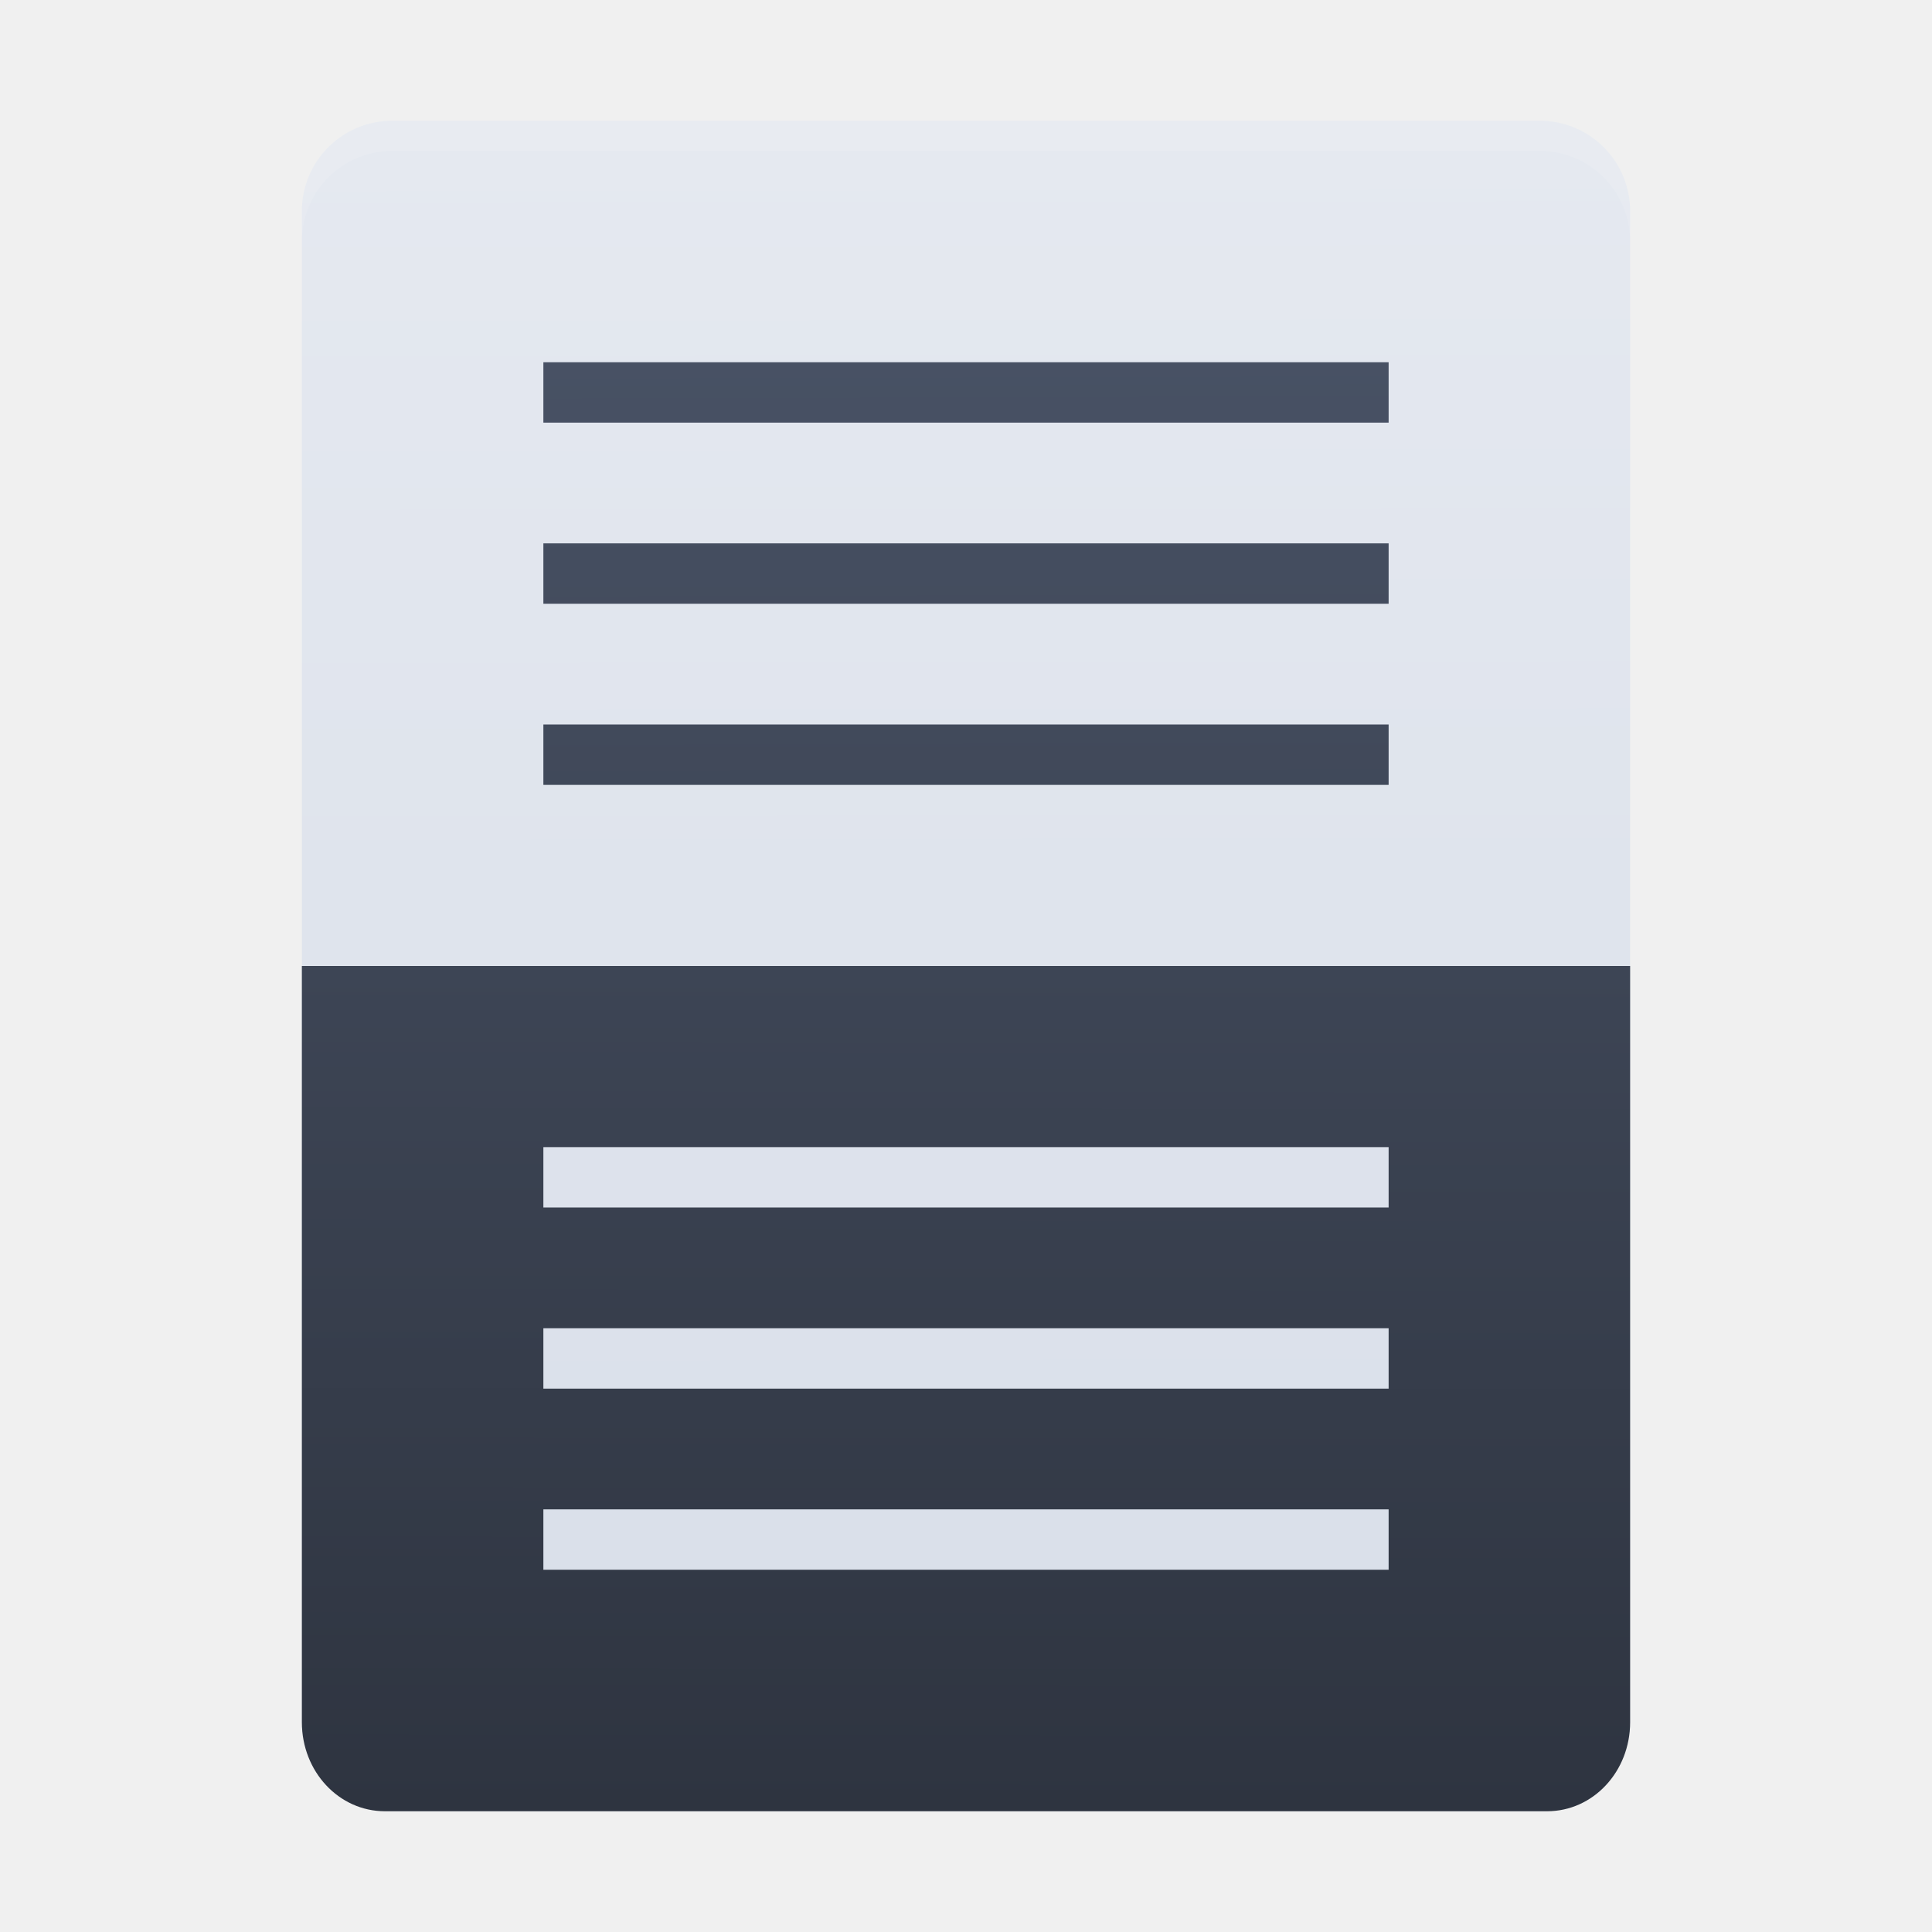
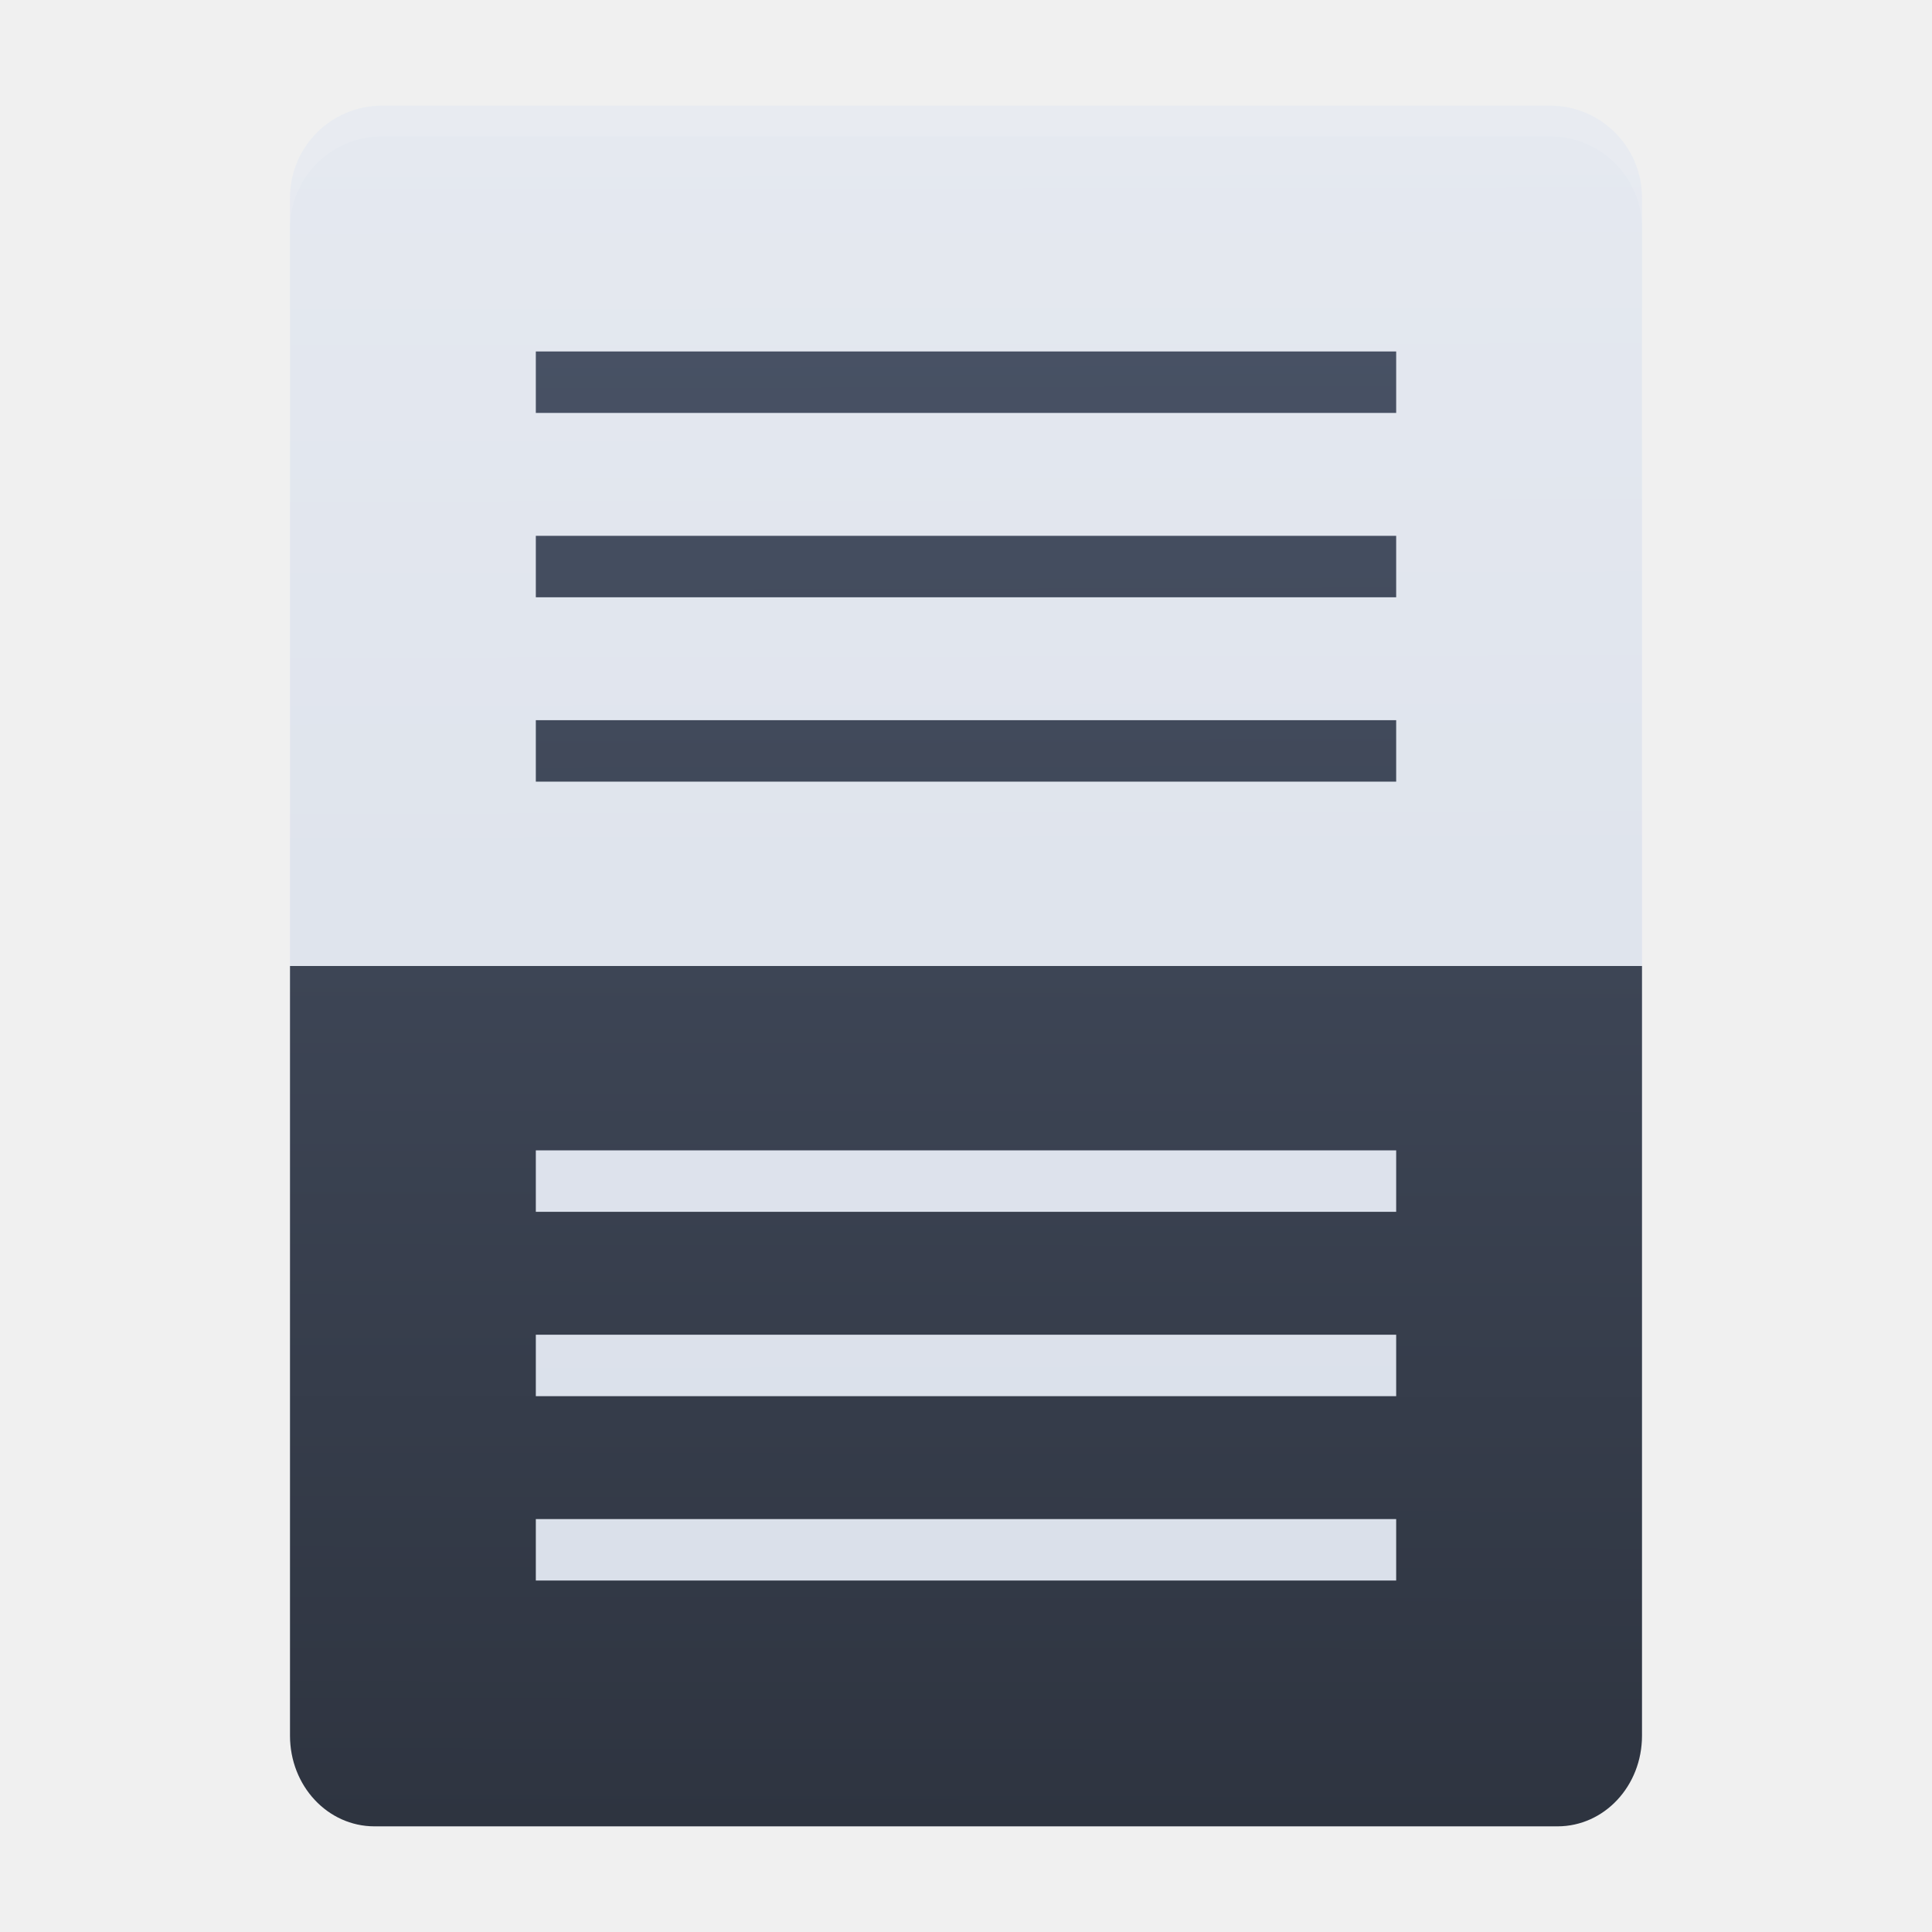
<svg xmlns="http://www.w3.org/2000/svg" xmlns:xlink="http://www.w3.org/1999/xlink" width="64" height="64" version="1" id="svg26">
  <defs id="defs30">
    <linearGradient id="linearGradient2231">
      <stop style="stop-color:#d8dee9;stop-opacity:1" offset="0" id="stop2227" />
      <stop style="stop-color:#e5e9f0;stop-opacity:1" offset="1" id="stop2229" />
    </linearGradient>
    <linearGradient id="linearGradient1197">
      <stop style="stop-color:#2e3440;stop-opacity:1" offset="0" id="stop1193" />
      <stop style="stop-color:#4c566a;stop-opacity:1" offset="1" id="stop1195" />
    </linearGradient>
-     <linearGradient xlink:href="#linearGradient1197" id="linearGradient981" x1="32.226" y1="59.944" x2="32.294" y2="4.2" gradientUnits="userSpaceOnUse" />
+     <linearGradient xlink:href="#linearGradient1197" id="linearGradient981" x1="32.226" y1="59.944" x2="32.294" y2="4.2" gradientUnits="userSpaceOnUse" gradientTransform="matrix(1.017857,0,0,1.017857,-0.5714284,-0.5714286)" />
    <linearGradient xlink:href="#linearGradient1197" id="linearGradient841" x1="16.238" y1="28.946" x2="16.161" y2="1.071" gradientUnits="userSpaceOnUse" />
-     <linearGradient xlink:href="#linearGradient2231" id="linearGradient2233" x1="32.959" y1="60.024" x2="32.871" y2="4.151" gradientUnits="userSpaceOnUse" />
+     <linearGradient xlink:href="#linearGradient2231" id="linearGradient2233" x1="32.959" y1="60.024" x2="32.871" y2="4.151" gradientUnits="userSpaceOnUse" gradientTransform="matrix(1.017857,0,0,1.017857,-0.5714284,-0.5714286)" />
    <linearGradient xlink:href="#linearGradient2231" id="linearGradient846" x1="16.022" y1="16.05" x2="15.957" y2="-11.901" gradientUnits="userSpaceOnUse" />
+     <linearGradient xlink:href="#linearGradient1197" id="linearGradient842" gradientUnits="userSpaceOnUse" x1="16.238" y1="28.946" x2="16.161" y2="1.071" />
+     <linearGradient xlink:href="#linearGradient1197" id="linearGradient844" gradientUnits="userSpaceOnUse" x1="16.238" y1="28.946" x2="16.161" y2="1.071" />
+     <linearGradient xlink:href="#linearGradient1197" id="linearGradient847" gradientUnits="userSpaceOnUse" x1="16.238" y1="28.946" x2="16.161" y2="1.071" />
+     <linearGradient xlink:href="#linearGradient2231" id="linearGradient849" gradientUnits="userSpaceOnUse" x1="16.022" y1="16.05" x2="15.957" y2="-11.901" />
+     <linearGradient xlink:href="#linearGradient2231" id="linearGradient851" gradientUnits="userSpaceOnUse" x1="16.022" y1="16.05" x2="15.957" y2="-11.901" />
+     <linearGradient xlink:href="#linearGradient2231" id="linearGradient853" gradientUnits="userSpaceOnUse" x1="16.022" y1="16.05" x2="15.957" y2="-11.901" />
  </defs>
-   <path style="fill:url(#linearGradient2233);fill-opacity:1" d="M 54,57 54,7 C 54,5.338 52.662,4 51,4 L 13,4 c -1.662,0 -3,1.338 -3,3 l 0,50 c 0,1.662 1.338,3 3,3 l 38,0 c 1.662,0 3,-1.338 3,-3 z" id="path4" />
-   <path style="opacity:0.1;fill:#ffffff" d="M 13 4 C 11.338 4 10 5.338 10 7 L 10 8 C 10 6.338 11.338 5 13 5 L 51 5 C 52.662 5 54 6.338 54 8 L 54 7 C 54 5.338 52.662 4 51 4 L 13 4 z" id="path6" />
-   <path style="opacity:1;fill:url(#linearGradient981);fill-opacity:1" d="M 51.25,60 C 52.774,60 54,58.686 54,57.052 L 54,32 10,32 10,57.052 C 10,58.686 11.226,60 12.75,60 Z" id="path8" />
-   <g style="fill:url(#linearGradient841);fill-opacity:1" transform="matrix(2,0,0,2,0,2)" id="g16">
-     <path d="M 9,5 23,5 23,6 9,6 Z" id="path10" style="fill:url(#linearGradient841);fill-opacity:1.0" />
-     <path d="M 9,8 23,8 23,9 9,9 Z" id="path12" style="fill:url(#linearGradient841);fill-opacity:1.0" />
-     <path d="m 9,11 14,0 0,1 -14,0 z" id="path14" style="fill:url(#linearGradient841);fill-opacity:1.0" />
+   <path style="fill:url(#linearGradient2233);fill-opacity:1;stroke-width:1.018" d="M 54.393,57.446 V 6.554 C 54.393,4.862 53.031,3.5 51.339,3.5 H 12.661 C 10.969,3.5 9.607,4.862 9.607,6.554 V 57.446 c 0,1.692 1.362,3.054 3.054,3.054 h 38.679 c 1.692,0 3.054,-1.362 3.054,-3.054 z" id="path4" />
+   <path style="opacity:0.1;fill:#ffffff;stroke-width:1.018" d="m 12.661,3.5 c -1.692,0 -3.054,1.362 -3.054,3.054 v 1.018 c 0,-1.692 1.362,-3.054 3.054,-3.054 h 38.679 c 1.692,0 3.054,1.362 3.054,3.054 V 6.554 C 54.393,4.862 53.031,3.5 51.339,3.5 Z" id="path6" />
+   <path style="opacity:1;fill:url(#linearGradient981);fill-opacity:1;stroke-width:1.018" d="m 51.594,60.5 c 1.551,0 2.799,-1.337 2.799,-3.001 V 32 H 9.607 v 25.499 c 0,1.663 1.248,3.001 2.799,3.001 z" id="path8" />
+   <g style="fill:url(#linearGradient841);fill-opacity:1" transform="matrix(2.035714,0,0,2.035714,-0.5714288,1.464286)" id="g16">
+     <path d="M 9,5 H 23 V 6 H 9 Z" id="path10" style="fill:url(#linearGradient842);fill-opacity:1" />
+     <path d="M 9,8 H 23 V 9 H 9 Z" id="path12" style="fill:url(#linearGradient844);fill-opacity:1" />
+     <path d="m 9,11 h 14 v 1 H 9 Z" id="path14" style="fill:url(#linearGradient847);fill-opacity:1" />
  </g>
-   <g style="fill:url(#linearGradient846);fill-opacity:1" transform="matrix(2,0,0,2,0,28)" id="g24">
-     <path d="M 9,5 23,5 23,6 9,6 Z" id="path18" style="fill:url(#linearGradient846);fill-opacity:1.0" />
-     <path d="M 9,8 23,8 23,9 9,9 Z" id="path20" style="fill:url(#linearGradient846);fill-opacity:1.0" />
-     <path d="m 9,11 14,0 0,1 -14,0 z" id="path22" style="fill:url(#linearGradient846);fill-opacity:1.0" />
+   <g style="fill:url(#linearGradient846);fill-opacity:1" transform="matrix(2.035714,0,0,2.035714,-0.5714288,27.92857)" id="g24">
+     <path d="M 9,5 H 23 V 6 H 9 Z" id="path18" style="fill:url(#linearGradient849);fill-opacity:1" />
+     <path d="M 9,8 H 23 V 9 H 9 Z" id="path20" style="fill:url(#linearGradient851);fill-opacity:1" />
+     <path d="m 9,11 h 14 v 1 H 9 Z" id="path22" style="fill:url(#linearGradient853);fill-opacity:1" />
  </g>
</svg>
